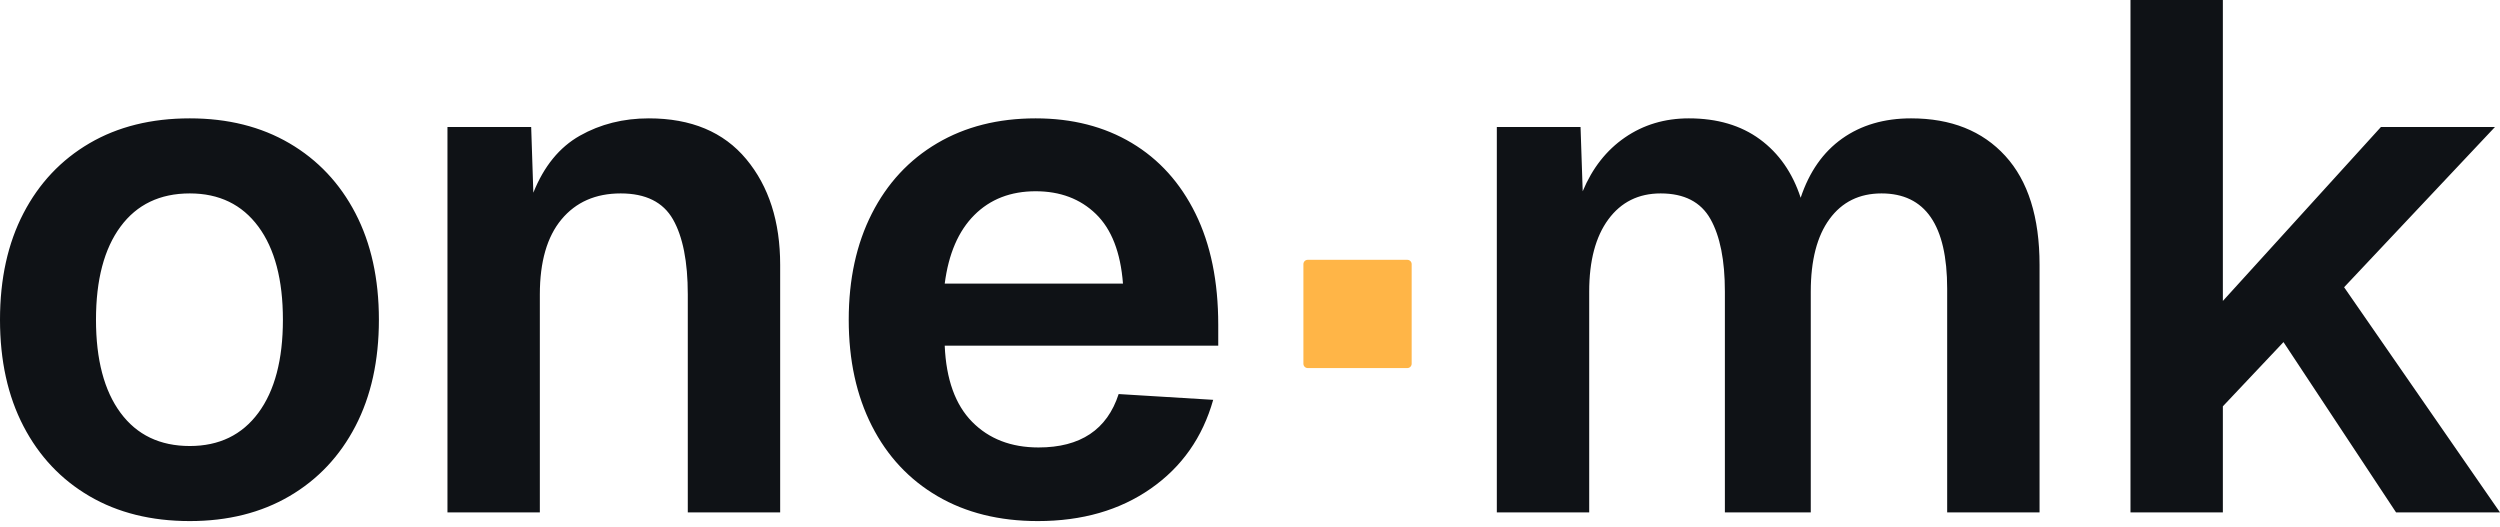
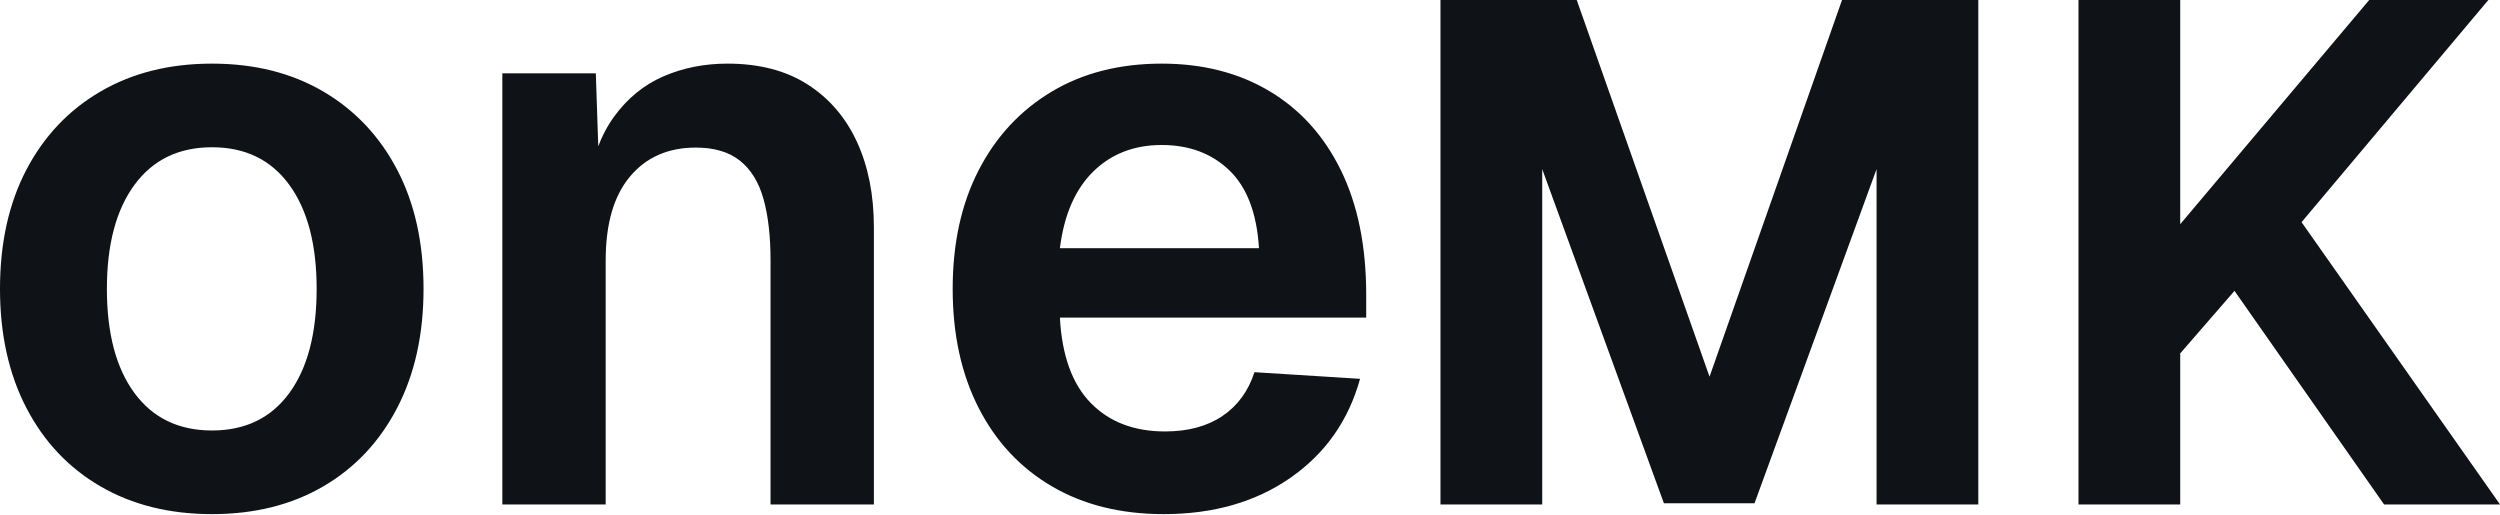
- <svg xmlns="http://www.w3.org/2000/svg" viewBox="0 64.8 692.8 146" width="692.8" height="146" role="img" aria-labelledby="title">
-   <path fill="#0F1216" d="M52.6 209.2Q36.6 209.2 24.8 202.3Q13 195.4 6.5 182.9Q0 170.4 0 153.4Q0 136.4 6.5 123.9Q13 111.4 24.8 104.5Q36.6 97.6 52.6 97.6Q68.4 97.6 80.2 104.5Q92 111.4 98.5 123.9Q105 136.4 105 153.4Q105 170.4 98.5 182.9Q92 195.4 80.2 202.3Q68.4 209.2 52.6 209.2Z M52.6 188.4Q64.8 188.4 71.6 179.2Q78.4 170 78.4 153.4Q78.4 136.8 71.6 127.6Q64.8 118.4 52.6 118.4Q40.2 118.4 33.4 127.6Q26.6 136.8 26.6 153.4Q26.6 170 33.4 179.2Q40.2 188.4 52.6 188.4Z M124 206.8L124 100L147.2 100L147.8 118.2Q152.2 107.2 160.7 102.4Q169.2 97.6 179.8 97.6Q197.4 97.6 206.8 108.9Q216.2 120.2 216.2 138.2L216.2 206.8L190.6 206.8L190.6 146.4Q190.6 132.8 186.5 125.6Q182.4 118.4 172 118.4Q161.6 118.4 155.6 125.6Q149.6 132.8 149.6 146.4L149.6 206.8L124 206.8Z M287.6 209.2Q271.6 209.2 259.8 202.3Q248 195.4 241.6 182.8Q235.2 170.2 235.2 153.4Q235.2 136.6 241.6 124Q248 111.4 259.7 104.5Q271.4 97.6 287 97.6Q302.2 97.6 313.6 104.4Q325 111.2 331.3 124Q337.6 136.8 337.6 154.8L337.6 160.6L261.8 160.6Q262.4 174.6 269.4 181.7Q276.4 188.8 287.8 188.8Q305.2 188.8 310 174L336.2 175.6Q331.8 191.2 318.9 200.2Q306 209.2 287.6 209.2Z M261.8 143.4L311.2 143.4Q310.2 130.4 303.7 124.1Q297.2 117.8 287 117.8Q276.6 117.8 270 124.4Q263.4 131 261.8 143.4Z M414.8 206.8L414.8 100L438 100L438.6 117.8Q442.6 108.2 450.3 102.9Q458 97.6 468 97.6Q479.8 97.6 487.7 103.4Q495.6 109.2 499 119.6Q502.6 108.8 510.5 103.2Q518.4 97.6 529.6 97.6Q546.2 97.6 555.7 108Q565.2 118.4 565.2 138.2L565.2 206.8L539.6 206.8L539.6 144.8Q539.6 118.4 521.4 118.4Q512.2 118.4 507 125.5Q501.8 132.6 501.8 145.6L501.8 206.8L478 206.8L478 145.6Q478 132.6 474 125.5Q470 118.4 460.2 118.4Q451 118.4 445.7 125.6Q440.4 132.8 440.4 145.6L440.4 206.8L414.8 206.8Z M590.4 206.8L590.4 64.8L616 64.8L616 148.2L659.8 100L691.4 100L649.6 144.4L692.8 206.8L664 206.8L632.8 159.6L616 177.4L616 206.8L590.4 206.8Z" />
-   <path fill="#FFB547" d="M362.4 136.8 H390 A1.2 1.2 0 0 1 391.2 138 V165.6 A1.2 1.2 0 0 1 390 166.8 H362.4 A1.2 1.2 0 0 1 361.2 165.6 V138 A1.2 1.2 0 0 1 362.4 136.8 Z" />
+ <svg xmlns="http://www.w3.org/2000/svg" viewBox="0 0 579.877 119.251" width="579.877" height="119.251" role="img" aria-labelledby="title">
+   <path fill="#0F1216" d="M 56.517 119.251 Q 41.723 119.251 30.637 112.809 Q 19.551 106.367 13.446 94.588 Q 7.341 82.809 7.341 67.004 Q 7.341 51.086 13.446 39.401 Q 19.551 27.715 30.637 21.236 Q 41.723 14.757 56.517 14.757 Q 71.311 14.757 82.341 21.236 Q 93.371 27.715 99.476 39.401 Q 105.581 51.086 105.581 67.004 Q 105.581 82.809 99.476 94.588 Q 93.371 106.367 82.341 112.809 Q 71.311 119.251 56.517 119.251ZM 56.517 99.85 Q 68.09 99.85 74.438 91.18 Q 80.787 82.509 80.787 67.004 Q 80.787 51.573 74.438 42.865 Q 68.09 34.157 56.517 34.157 Q 44.944 34.157 38.539 42.865 Q 32.135 51.573 32.135 67.004 Q 32.135 82.509 38.539 91.18 Q 44.944 99.85 56.517 99.85Z M 123.858 117.004 V 17.004 H 145.543 L 146.479 45.056 L 143.558 43.895 Q 145.131 33.446 149.775 27.06 Q 154.419 20.674 161.217 17.715 Q 168.015 14.757 176.067 14.757 Q 187.116 14.757 194.663 19.588 Q 202.21 24.419 206.124 32.94 Q 210.037 41.461 210.037 52.697 V 117.004 H 186.067 V 60.412 Q 186.067 51.985 184.438 46.161 Q 182.809 40.337 178.989 37.285 Q 175.169 34.232 168.727 34.232 Q 159.101 34.232 153.464 40.955 Q 147.828 47.678 147.828 60.412 V 117.004Z M 277.266 119.251 Q 262.322 119.251 251.33 112.809 Q 240.337 106.367 234.326 94.588 Q 228.315 82.809 228.315 67.004 Q 228.315 51.199 234.326 39.513 Q 240.337 27.828 251.217 21.292 Q 262.097 14.757 276.816 14.757 Q 291.086 14.757 301.798 21.142 Q 312.509 27.528 318.371 39.513 Q 324.232 51.498 324.232 68.315 V 73.67 H 253.184 Q 253.895 86.891 260.356 93.483 Q 266.816 100.075 277.566 100.075 Q 285.581 100.075 290.88 96.498 Q 296.18 92.921 298.315 86.33 L 322.809 87.865 Q 318.801 102.36 306.685 110.805 Q 294.569 119.251 277.266 119.251ZM 253.184 57.566 H 299.363 Q 298.614 45.393 292.491 39.513 Q 286.367 33.633 276.816 33.633 Q 267.191 33.633 260.918 39.794 Q 254.644 45.955 253.184 57.566Z M 341.461 117.004 V 0 H 373.068 L 403.868 87.374 L 434.602 0 H 466.21 V 117.004 H 442.611 V 39.221 L 414.3 116.74 H 393.288 L 365.059 39.221 V 117.004Z M 489.446 117.004 V 0 H 513.044 V 52.009 L 556.879 0 H 584.515 L 541.191 51.531 L 587.218 117.004 H 560.324 L 525.634 67.467 L 513.044 81.969 V 117.004Z" transform="translate(-7.341 0)" />
</svg>
